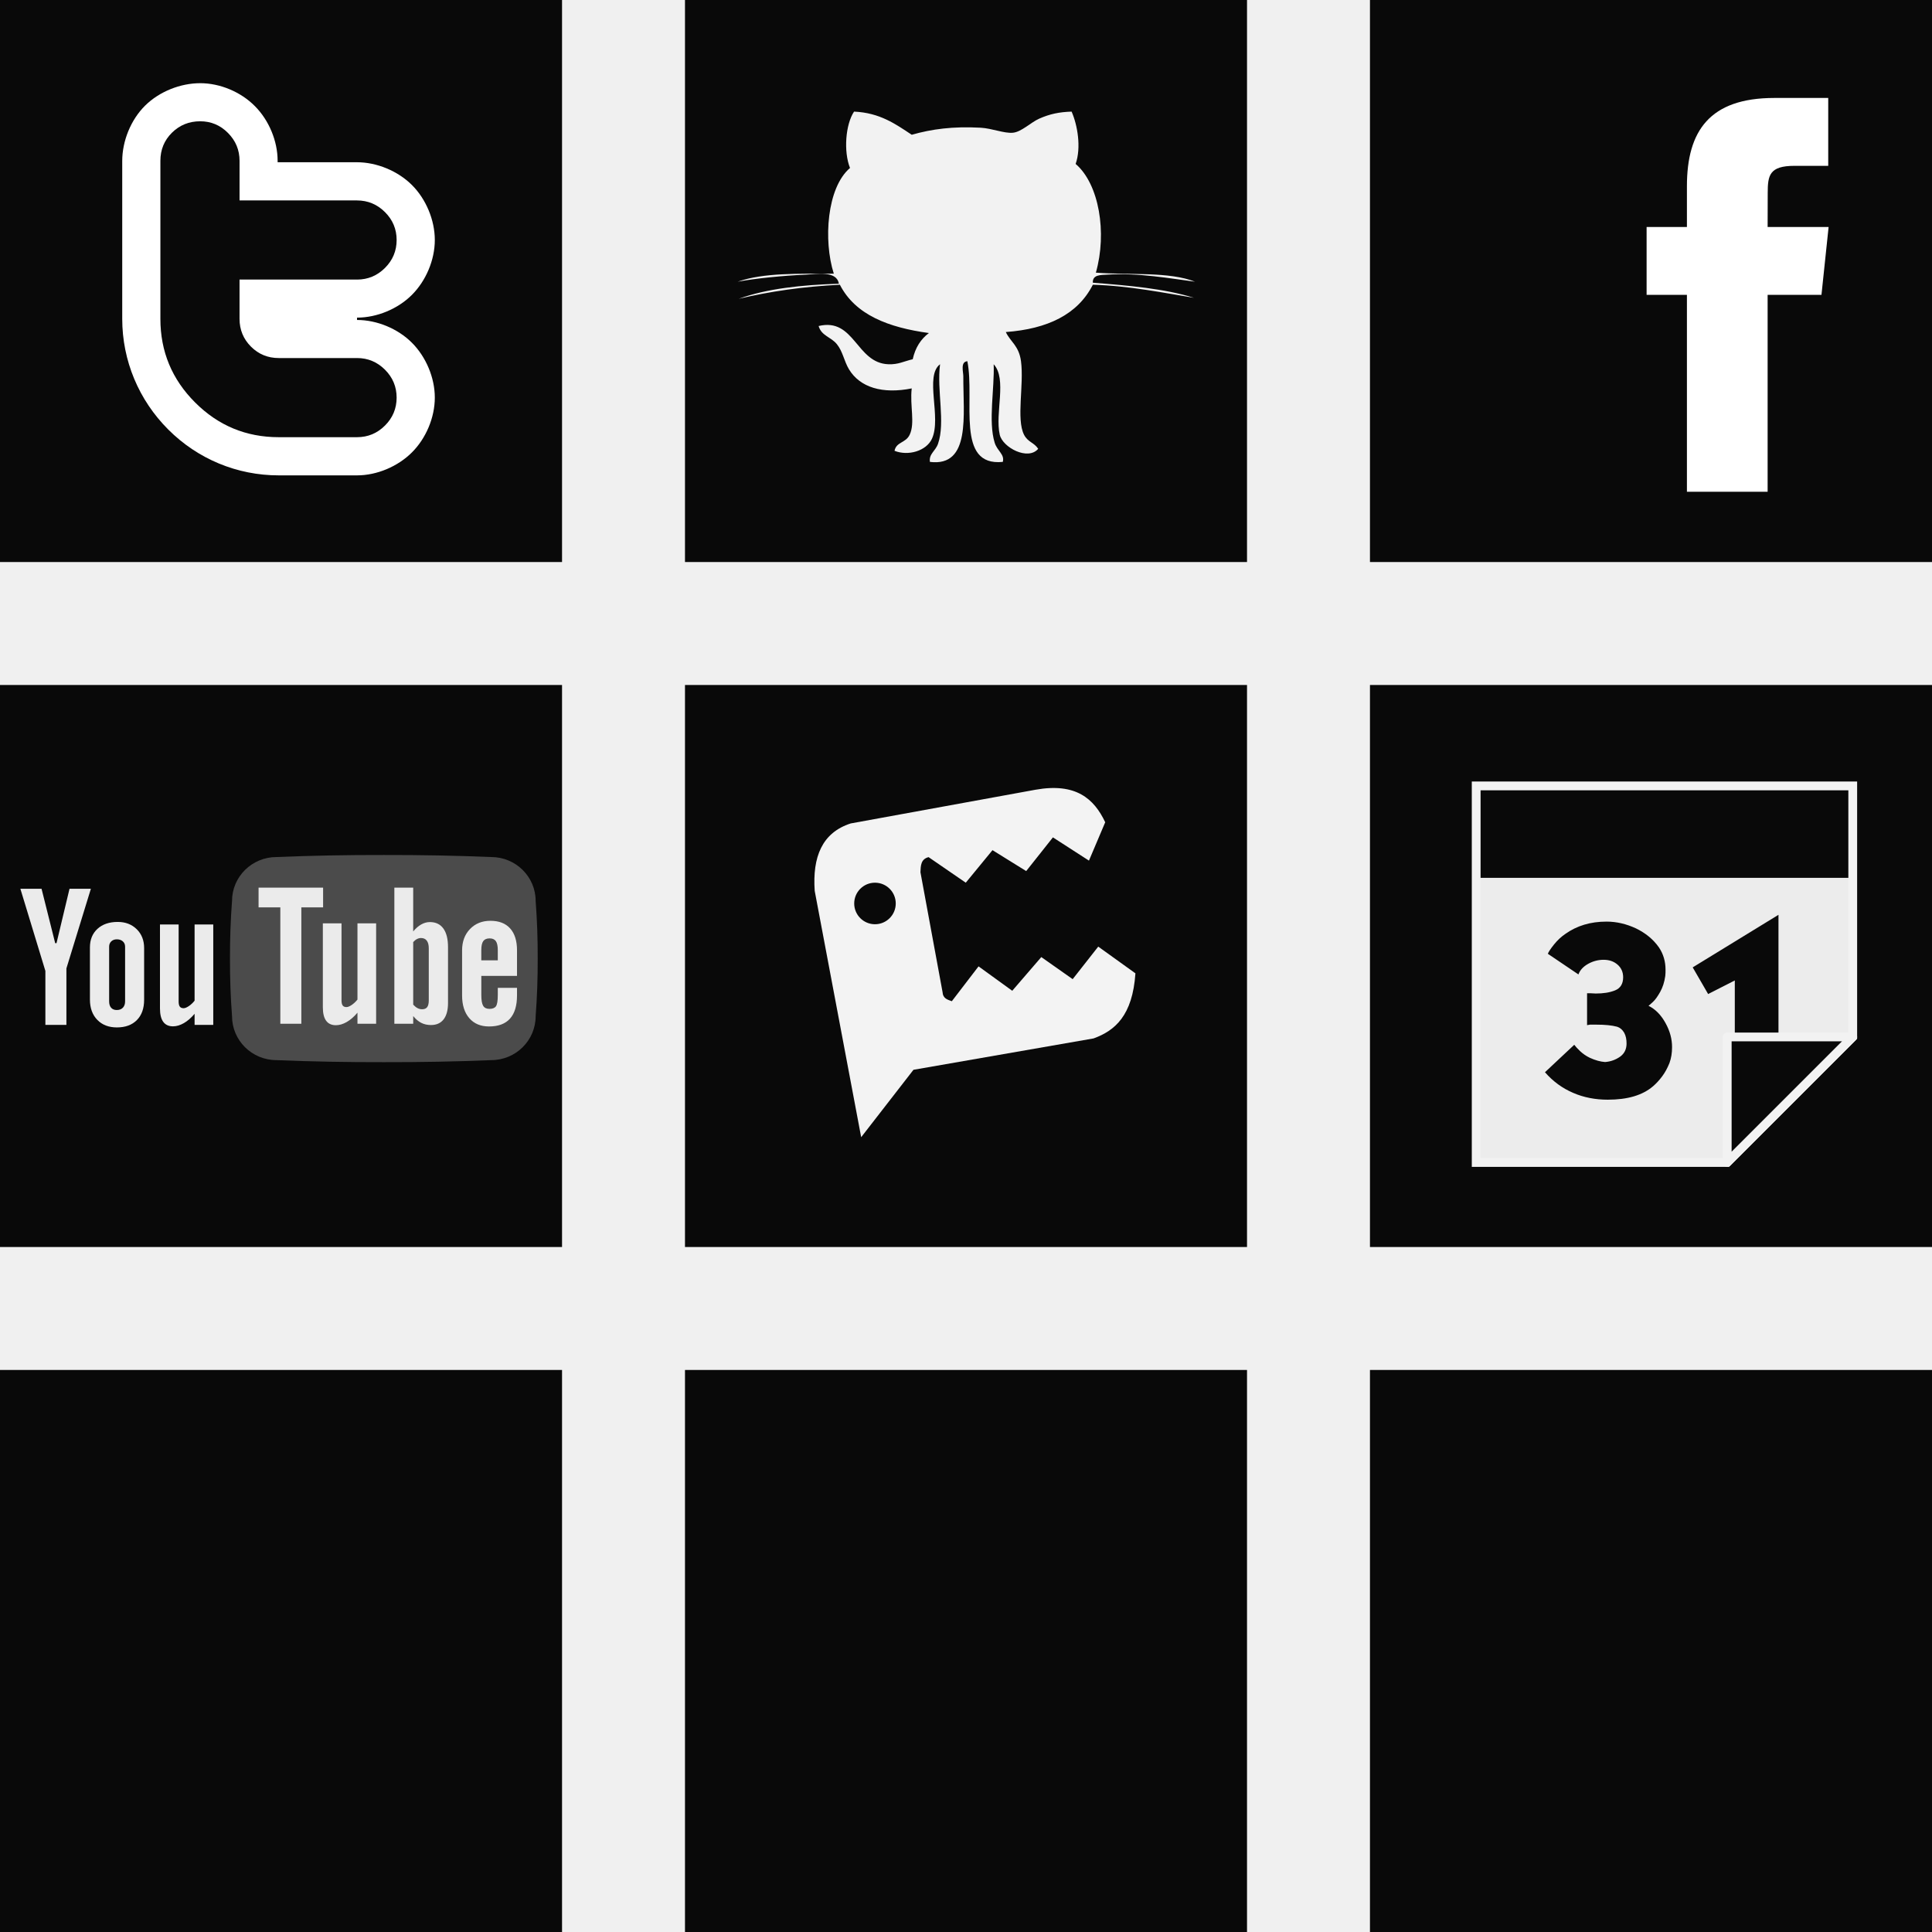
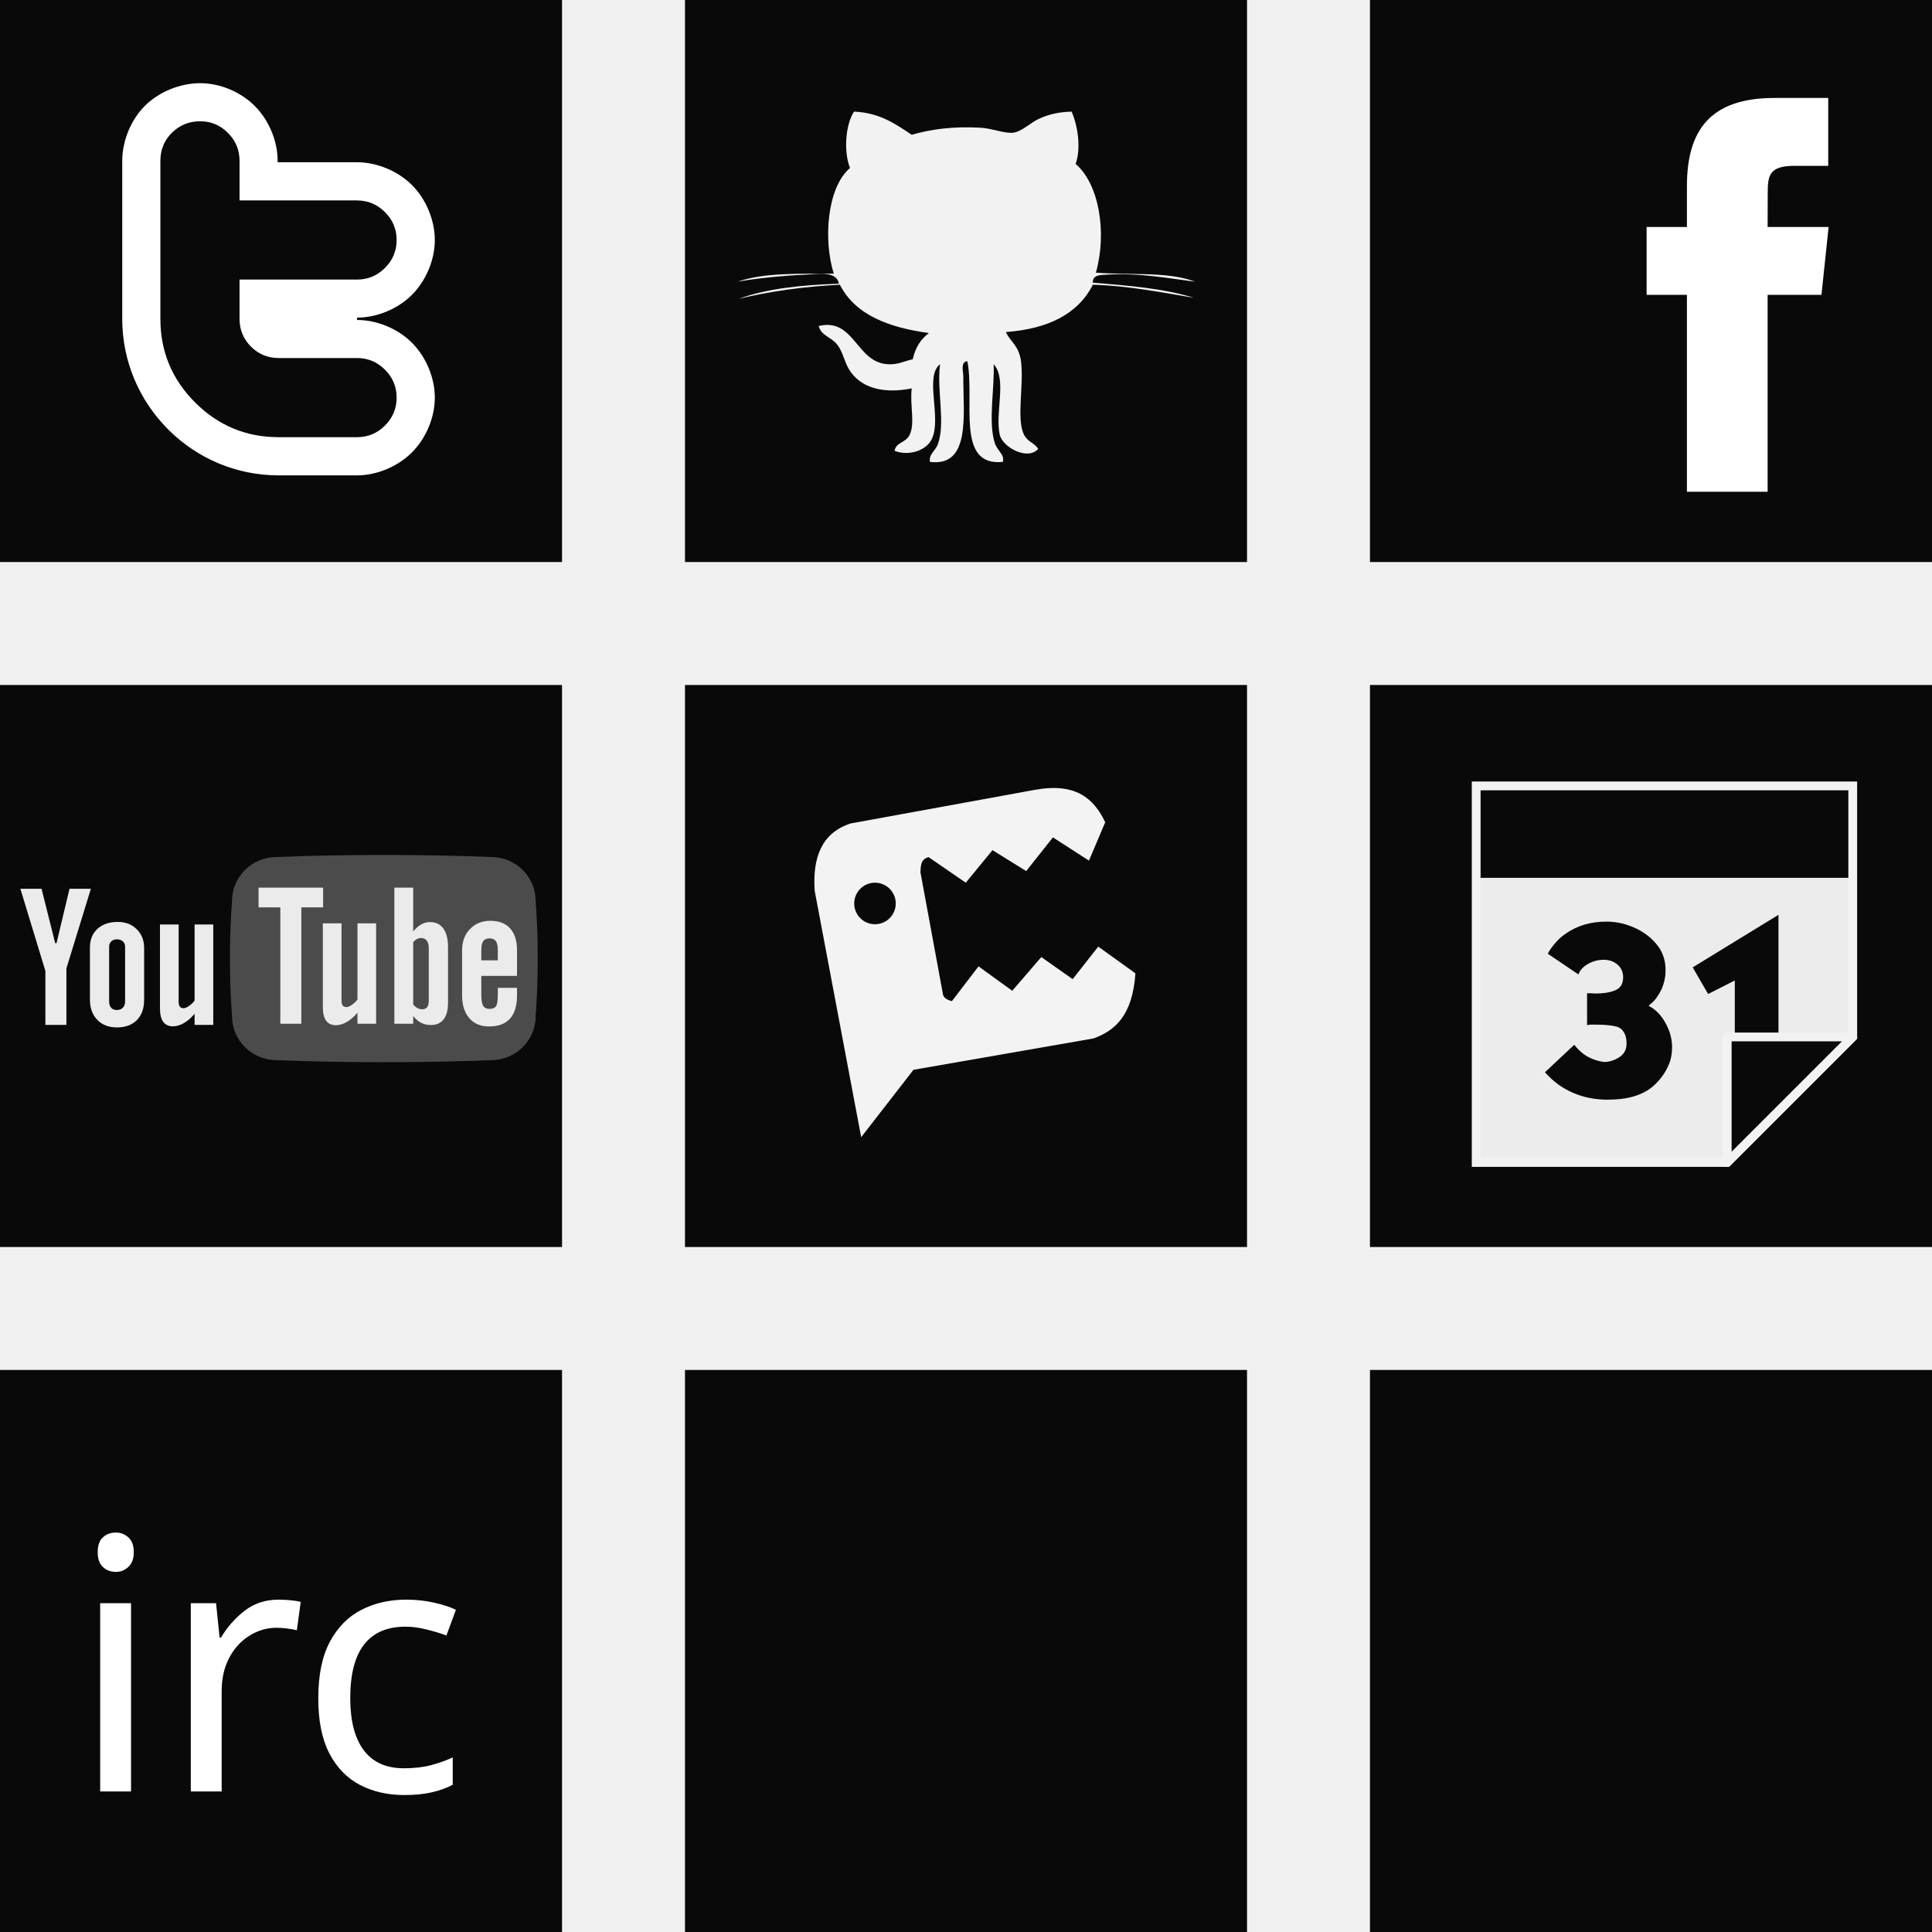
- <svg xmlns="http://www.w3.org/2000/svg" xmlns:xlink="http://www.w3.org/1999/xlink" width="220" height="220" id="svg2" version="1.1">
+ <svg xmlns="http://www.w3.org/2000/svg" xmlns:xlink="http://www.w3.org/1999/xlink" width="220" height="220" id="svg2" version="1.1" style="display:inline">
  <defs id="defs4">
    <linearGradient id="linearGradient3026">
      <stop style="stop-color:#ececec;stop-opacity:1" offset="0" id="stop3028" />
      <stop style="stop-color:#ececec;stop-opacity:1" offset="1" id="stop3030" />
    </linearGradient>
    <linearGradient xlink:href="#linearGradient3026" id="linearGradient5546" gradientUnits="userSpaceOnUse" gradientTransform="matrix(0.9528595,0,0,0.9528595,-184.7941,656.0804)" x1="131" y1="130.362" x2="131" y2="85.362" />
  </defs>
-   <g id="layer1" transform="translate(0,-832.3622)">
+   <g id="layer1" transform="translate(0,-832.3622)" style="display:inline">
    <rect style="fill:#090909;fill-opacity:1;stroke:none" id="rect3034" width="64" height="64" x="0" y="156" transform="translate(0,832.3622)" ry="0" rx="0" />
    <rect rx="0" ry="0" y="988.362" x="78" height="64" width="64" id="rect3804" style="fill:#090909;fill-opacity:1;stroke:none" />
    <rect style="fill:#090909;fill-opacity:1;stroke:none" id="rect3806" width="64" height="64" x="156" y="988.362" ry="0" rx="0" />
    <rect rx="0" ry="0" y="910.362" x="0" height="64" width="64" id="rect3808" style="fill:#090909;fill-opacity:1;stroke:none" />
    <rect style="fill:#090909;fill-opacity:1;stroke:none" id="rect3810" width="64" height="64" x="78" y="910.362" ry="0" rx="0" />
    <rect rx="0" ry="0" y="910.362" x="156" height="64" width="64" id="rect3812" style="fill:#090909;fill-opacity:1;stroke:none" />
    <rect style="fill:#090909;fill-opacity:1;stroke:none" id="rect3814" width="64" height="64" x="156" y="832.362" ry="0" rx="0" />
    <rect rx="0" ry="0" y="832.362" x="78" height="64" width="64" id="rect3816" style="fill:#090909;fill-opacity:1;stroke:none" />
    <rect style="fill:#090909;fill-opacity:1;stroke:none" id="rect3818" width="64" height="64" x="0" y="832.362" ry="0" rx="0" />
    <g id="g3881" transform="matrix(0.6576282,0,0,0.6576282,-113.1476,737.6423)">
      <path id="path2189" d="m 206.719,158.438 c -3.434,0 -7.068,1.445 -9.531,3.875 -2.482,2.453 -3.969,6.14 -3.969,9.594 l 0,27.344 c -1e-5,7.208 2.861,14.053 7.969,19.156 5.103,5.106 11.919,7.938 19.125,7.938 l 13.562,0 c 3.451,-1e-5 7.068,-1.541 9.5,-3.969 2.446,-2.437 3.969,-6.047 3.969,-9.5 1e-5,-3.453 -1.534,-7.069 -3.969,-9.5 -2.434,-2.433 -6.042,-3.938 -9.5,-3.938 l 0,-0.406 c 3.455,-1e-5 7.065,-1.508 9.5,-3.938 2.437,-2.434 3.969,-6.047 3.969,-9.5 0,-3.453 -1.521,-7.098 -3.969,-9.531 -2.439,-2.428 -6.075,-3.938 -9.531,-3.938 l -13.719,0 0,-0.25 c -1e-5,-3.446 -1.512,-7.036 -3.938,-9.469 -2.428,-2.455 -6.02,-3.969 -9.469,-3.969 z" style="fill:#ffffff;fill-opacity:1;stroke:none" />
      <path id="path2163" d="m 233.873,192.443 c 1.881,0 3.497,-0.673 4.842,-2.015 1.346,-1.344 2.018,-2.957 2.018,-4.837 0,-1.881 -0.672,-3.493 -2.023,-4.836 -1.35,-1.344 -2.969,-2.017 -4.856,-2.017 l -20.321,0 0,-6.852 c 0,-1.883 -0.669,-3.494 -2.006,-4.835 -1.332,-1.347 -2.939,-2.018 -4.807,-2.018 -1.925,0 -3.556,0.66 -4.891,1.977 -1.335,1.319 -2.003,2.946 -2.003,4.881 l 0,27.351 c 0,5.648 2.003,10.475 6.013,14.481 4.007,4.009 8.833,6.011 14.479,6.011 l 13.557,0 c 1.883,0 3.494,-0.671 4.839,-2.014 1.346,-1.341 2.018,-2.957 2.018,-4.837 0,-1.881 -0.672,-3.492 -2.018,-4.836 -1.345,-1.344 -2.961,-2.018 -4.842,-2.018 l -13.56,0 c -1.883,0 -3.485,-0.66 -4.804,-1.978 -1.319,-1.324 -1.977,-2.928 -1.977,-4.815 l 0,-6.794 20.342,0 0,0.001 z" style="fill:#090909;fill-opacity:1" />
    </g>
    <path style="fill:#f2f2f2" id="Github__x28_alt_x29_" d="m 122.024,845.069 c 0.677,1.538 1.116,4.091 0.461,5.961 2.676,2.285 3.596,7.84 2.304,12.38 3.815,0.291 8.358,-0.14 11.291,1.031 -2.742,-0.352 -6.486,-1.044 -10.023,-0.803 -0.67,0.046 -1.663,-0.025 -1.614,0.917 4.094,0.322 8.162,0.671 11.523,1.72 -3.334,-0.545 -7.38,-1.374 -11.523,-1.489 -1.711,3.377 -5.154,5.036 -9.908,5.386 0.511,1.112 1.489,1.535 1.728,3.324 0.356,2.672 -0.558,6.586 0.344,8.367 0.433,0.854 1.138,0.876 1.614,1.606 -1.164,1.378 -4.051,-0.154 -4.379,-1.606 -0.563,-2.485 0.858,-6.339 -0.69,-8.023 0.109,2.71 -0.641,6.518 0.115,8.94 0.298,0.952 1.159,1.32 0.922,2.179 -5.412,0.55 -3.15,-7.004 -4.034,-11.463 -0.817,0.058 -0.458,1.223 -0.461,1.72 -0.023,4.354 0.891,10.326 -3.802,9.743 -0.137,-0.915 0.63,-1.226 0.922,-2.062 0.856,-2.45 -0.16,-6.1 0.232,-9.057 -1.791,1.35 0.188,6.064 -0.922,8.482 -0.639,1.391 -2.7,1.996 -4.263,1.375 0.204,-1.036 1.273,-0.869 1.727,-1.834 0.634,-1.345 0.005,-3.283 0.231,-5.272 -3.315,0.661 -5.887,-0.096 -7.145,-2.178 -0.563,-0.935 -0.703,-2.037 -1.383,-2.865 -0.677,-0.829 -1.759,-0.94 -2.073,-2.062 4.106,-0.988 4.263,4.225 7.95,4.354 1.131,0.041 1.719,-0.326 2.765,-0.572 0.293,-1.315 0.919,-2.295 1.844,-2.982 -4.588,-0.628 -8.377,-2.057 -10.139,-5.5 -4.171,0.205 -7.988,0.762 -11.523,1.603 3.209,-1.165 7.166,-1.583 11.408,-1.72 -0.25,-1.502 -2.441,-1.089 -3.802,-1.031 -2.528,0.112 -5.711,0.426 -7.721,0.804 2.913,-1.039 7.001,-0.909 10.947,-0.917 -1.207,-3.784 -0.789,-9.796 1.844,-12.035 -0.746,-1.88 -0.514,-4.955 0.461,-6.419 2.939,0.132 4.721,1.414 6.568,2.637 2.29,-0.651 4.698,-0.975 7.835,-0.803 1.319,0.073 2.692,0.666 3.686,0.572 0.975,-0.091 2.05,-1.186 2.996,-1.603 1.233,-0.545 2.276,-0.752 3.687,-0.803 z" />
    <g transform="matrix(0.4340314,0,0,0.4375938,160.7544,837.1585)" id="Layer_3">
      <path style="fill:#ffffff" id="path3336" d="m 93.376,117.012 -21.173,0 0,-51.245 -10.578,0 0,-17.66 10.578,0 0,-10.603 c 0,-14.407 5.973,-22.974 22.943,-22.974 l 14.128,0 0,17.662 -8.831,0 c -6.606,0 -7.043,2.468 -7.043,7.074 l -0.024,8.839 15.998,0 -1.872,17.66 -14.126,0 0,51.247 z" />
    </g>
    <path d="m 60.996,934.957 c 0,-2.761 -2.267,-5.002 -5.06,-5.002 -3.987,-0.166 -8.066,-0.24 -12.227,-0.233 -4.161,-0.007 -8.24,0.066 -12.227,0.233 -2.793,0 -5.06,2.241 -5.06,5.002 -0.168,2.187 -0.24,4.374 -0.234,6.561 -0.007,2.187 0.066,4.374 0.234,6.561 0,2.761 2.267,5.002 5.06,5.002 3.987,0.166 8.066,0.24 12.226,0.232 4.161,0.008 8.24,-0.066 12.227,-0.232 2.793,0 5.06,-2.241 5.06,-5.002 0.168,-2.187 0.24,-4.374 0.234,-6.561 0.007,-2.187 -0.066,-4.374 -0.234,-6.561 z" id="path12" style="fill:#4b4b4b;fill-opacity:1" />
    <g style="fill:#ebebeb;fill-opacity:1" id="g4748" transform="matrix(0.1079865,0,0,0.1079865,2.319576,929.7221)">
      <path d="m 0,35.6 h 22.331 l 14.386,57.377 h 1.392 l 13.717,-57.377 h 22.528 l -25.805,83.981 v 59.563 H 26.377 v -56.881 L 0,35.6 z" id="path23" style="fill:#ebebeb;fill-opacity:1" />
      <path d="m 73.348,97.463 c 0,-8.201 2.649,-14.729 7.95,-19.591 5.301,-4.862 12.424,-7.293 21.372,-7.293 8.147,0 14.822,2.565 20.025,7.69 5.203,5.125 7.804,11.722 7.804,19.792 v 54.692 c 0,9.063 -2.554,16.172 -7.654,21.33 -5.101,5.158 -12.125,7.738 -21.07,7.738 -8.613,0 -15.506,-2.664 -20.673,-7.986 -5.169,-5.322 -7.753,-12.482 -7.753,-21.479 v -54.893 z m 20.261,56.875 c 0,2.916 0.699,5.164 2.103,6.754 1.4,1.588 3.401,2.379 6.006,2.379 2.67,0 4.788,-0.809 6.358,-2.43 1.568,-1.623 2.354,-3.855 2.354,-6.703 v -57.67 c 0,-2.314 -0.804,-4.184 -2.404,-5.605 -1.601,-1.422 -3.703,-2.135 -6.308,-2.135 -2.401,0 -4.354,0.713 -5.856,2.135 -1.502,1.421 -2.252,3.291 -2.252,5.605 v 57.67 z" id="path30" style="fill:#ebebeb;fill-opacity:1" />
      <path d="m 203.405,73.254 v 105.891 h -19.687 v -11.689 c -3.629,4.307 -7.404,7.59 -11.328,9.842 -3.924,2.248 -7.735,3.377 -11.427,3.377 -4.551,0 -7.983,-1.574 -10.292,-4.729 -2.309,-3.152 -3.461,-7.881 -3.461,-14.186 v -88.506 h 19.688 v 81.172 c 0,2.512 0.412,4.326 1.236,5.449 0.824,1.123 2.159,1.686 4.008,1.686 1.452,0 3.279,-0.742 5.489,-2.229 2.21,-1.488 4.238,-3.387 6.087,-5.701 v -80.377 h 19.687 z" id="path37" style="fill:#ebebeb;fill-opacity:1" />
    </g>
    <path style="fill:#ebebeb;fill-opacity:1" id="path43" d="M 36.792,933.438 H 29.444 v 2.25 h 2.477 v 13.251 h 2.394 v -13.251 h 2.477 v -2.25 z m 3.913,12.746 c -0.2,0.25 -0.419,0.455 -0.657,0.616 -0.239,0.161 -0.436,0.241 -0.593,0.241 -0.2,0 -0.344,-0.061 -0.433,-0.182 -0.089,-0.121 -0.133,-0.317 -0.133,-0.588 v -8.765 H 36.763 v 9.557 c 0,0.681 0.125,1.191 0.374,1.532 0.249,0.34 0.62,0.51 1.111,0.51 0.399,0 0.81,-0.122 1.234,-0.365 0.424,-0.243 0.831,-0.598 1.223,-1.063 v 1.262 h 2.126 v -11.435 h -2.126 v 8.68 z m 8.237,-8.824 c -0.33,0 -0.655,0.091 -0.978,0.272 -0.322,0.182 -0.626,0.447 -0.913,0.796 V 933.438 H 44.906 v 15.501 h 2.147 v -0.879 c 0.279,0.348 0.582,0.606 0.908,0.773 0.326,0.167 0.696,0.251 1.112,0.251 0.63,0 1.111,-0.215 1.444,-0.647 0.333,-0.432 0.5,-1.054 0.5,-1.867 v -6.344 c 0,-0.934 -0.177,-1.645 -0.532,-2.134 -0.354,-0.488 -0.868,-0.733 -1.541,-0.733 z m -0.115,8.899 c 0,0.364 -0.062,0.627 -0.184,0.788 -0.123,0.16 -0.314,0.241 -0.574,0.241 -0.181,0 -0.352,-0.041 -0.514,-0.123 -0.163,-0.082 -0.33,-0.216 -0.503,-0.402 v -7.126 c 0.144,-0.157 0.29,-0.273 0.438,-0.348 0.148,-0.075 0.298,-0.113 0.449,-0.113 0.288,0 0.509,0.1 0.66,0.3 0.152,0.2 0.227,0.493 0.227,0.878 v 5.904 z m 10.046,-2.769 v -2.911 c 0,-1.085 -0.261,-1.917 -0.783,-2.496 -0.522,-0.579 -1.269,-0.868 -2.242,-0.868 -0.951,0 -1.727,0.313 -2.328,0.937 -0.601,0.625 -0.901,1.434 -0.901,2.426 v 5.132 c 0,1.101 0.274,1.965 0.82,2.594 0.547,0.629 1.296,0.943 2.248,0.943 1.058,0 1.854,-0.297 2.387,-0.89 0.533,-0.593 0.799,-1.476 0.799,-2.648 v -0.859 h -2.188 v 0.795 c 0,0.673 -0.07,1.108 -0.21,1.304 -0.14,0.197 -0.387,0.295 -0.739,0.295 -0.339,0 -0.578,-0.116 -0.718,-0.349 -0.14,-0.233 -0.21,-0.65 -0.21,-1.251 v -2.157 h 4.066 z m -4.066,-2.932 c 0,-0.479 0.073,-0.822 0.221,-1.029 0.147,-0.207 0.39,-0.311 0.728,-0.311 0.324,0 0.56,0.104 0.707,0.311 0.147,0.207 0.221,0.551 0.221,1.029 v 1.158 h -1.878 v -1.158 z" />
    <g id="g5385" transform="matrix(0.3705163,0,0,0.3705163,-32.27849,830.1092)">
      <path style="fill:#f3f3f3;fill-opacity:1;stroke:none" d="M 351.786,355.576 337.5,279.862 c -0.722,-10.435 2.28,-17.89 11.071,-20.714 l 56.786,-10.357 c 12.414,-2.216 18.004,2.753 21.429,10 l -5,11.786 -11.071,-7.143 -8.214,10.357 -10.357,-6.429 -8.214,10 L 372.5,269.505 c -2.399,0.608 -2.419,2.644 -2.5,4.643 l 6.786,36.786 c 0.134,2.098 1.58,2.359 2.857,2.857 l 8.214,-10.714 10.357,7.5 8.929,-10.357 9.643,6.786 7.857,-10 11.429,8.214 c -0.897,13.02 -6.292,17.607 -12.857,20 l -55.357,9.643 z" id="path4871" />
-       <path style="fill:#090909;fill-opacity:1;stroke:none" id="path5383" d="m 362.411,283.746 c 0,3.526 -2.858,6.384 -6.384,6.384 -3.526,0 -6.384,-2.858 -6.384,-6.384 0,-3.526 2.858,-6.384 6.384,-6.384 3.526,0 6.384,2.858 6.384,6.384 z" />
+       <path style="fill:#090909;fill-opacity:1;stroke:none" id="path5383" d="m 362.411,283.746 a 6.384,6.384 0 1 1 -12.768,0 6.384,6.384 0 1 1 12.768,0 z" />
    </g>
    <g id="g5580" transform="translate(257.6039,182.5176)">
      <path style="fill:url(#linearGradient5546);fill-opacity:1;stroke:none" d="m -89.508,739.337 0,42.879 28.586,0 14.293,-14.293 0,-28.586 -42.879,0 z" id="path2987" />
      <rect style="fill:#090909;fill-opacity:1;fill-rule:evenodd;stroke:none" id="rect2994" width="42.879" height="10.481" x="-89.508" y="739.324" />
      <path style="font-size:25.02px;font-style:normal;font-variant:normal;font-weight:normal;font-stretch:normal;text-align:start;line-height:125%;letter-spacing:0px;word-spacing:0px;writing-mode:lr-tb;text-anchor:start;fill:#090909;fill-opacity:1;stroke:none;font-family:Kabel;-inkscape-font-specification:Kabel" d="m -55.086,754.016 -9.767,5.985 1.757,3.037 3.037,-1.548 0,13.459 4.973,-0.417 0,-20.516 z m -19.593,0.774 c -1.797,0 -3.356,0.461 -4.675,1.4 -0.446,0.303 -0.885,0.698 -1.28,1.191 -0.396,0.493 -0.633,0.851 -0.715,1.072 l 3.484,2.352 c 0.175,-0.493 0.557,-0.903 1.132,-1.221 0.555,-0.303 1.141,-0.447 1.727,-0.447 0.636,0 1.147,0.171 1.578,0.536 0.431,0.365 0.655,0.854 0.655,1.459 -1e-5,0.745 -0.318,1.248 -0.923,1.489 -0.621,0.252 -1.346,0.357 -2.203,0.357 -0.221,-0.015 -0.421,-0.014 -0.596,-0.03 -0.178,0 -0.31,0 -0.387,0 l 0,3.633 c 0.078,-0.015 0.199,-0.044 0.328,-0.059 0.128,0 0.365,0 0.715,0 1.001,0 1.792,0.079 2.382,0.238 0.334,0.109 0.598,0.336 0.804,0.685 0.19,0.349 0.268,0.759 0.268,1.221 -2e-5,0.621 -0.222,1.124 -0.715,1.489 -0.508,0.365 -1.091,0.575 -1.727,0.625 -0.524,-0.035 -1.106,-0.193 -1.727,-0.476 -0.442,-0.209 -0.813,-0.475 -1.132,-0.774 -0.318,-0.303 -0.527,-0.54 -0.655,-0.715 l -3.335,3.127 c 0.92,1.052 1.99,1.829 3.216,2.352 1.207,0.524 2.534,0.774 3.931,0.774 2.258,0 3.974,-0.501 5.181,-1.548 0.334,-0.287 0.679,-0.657 1.012,-1.102 0.334,-0.444 0.609,-0.96 0.834,-1.519 0.206,-0.555 0.298,-1.165 0.298,-1.816 -1e-5,-0.923 -0.236,-1.82 -0.744,-2.74 -0.508,-0.923 -1.156,-1.585 -1.935,-1.965 0.031,-0.015 0.204,-0.175 0.506,-0.447 0.287,-0.268 0.547,-0.649 0.834,-1.161 0.268,-0.489 0.469,-1.084 0.566,-1.787 0.031,-0.237 0.03,-0.474 0.03,-0.715 -1e-5,-0.92 -0.236,-1.767 -0.744,-2.531 -0.652,-0.935 -1.538,-1.646 -2.62,-2.174 -1.094,-0.508 -2.205,-0.774 -3.365,-0.774 z" id="path3001" />
      <path style="fill:#090909;fill-opacity:1;stroke:#f2f2f2;stroke-width:1px;stroke-linecap:butt;stroke-linejoin:round;stroke-opacity:1" d="m -60.922,782.215 14.293,-14.293 -14.293,0 0,14.293 z" id="path2992" />
      <path id="path3040" d="m -89.508,739.337 0,42.879 28.586,0 14.293,-14.293 0,-28.586 -42.879,0 z" style="fill:none;stroke:#f2f2f2;stroke-width:1px;stroke-linecap:butt;stroke-linejoin:miter;stroke-opacity:1" />
    </g>
+     <text xml:space="preserve" style="font-size:40px;font-style:normal;font-weight:normal;line-height:125%;letter-spacing:0px;word-spacing:0px;fill:#ffffff;fill-opacity:1;stroke:none;font-family:Sans" x="8" y="1036.362" id="text3163">
+       <tspan id="tspan3165" x="8" y="1036.362">irc</tspan>
+     </text>
  </g>
  <g id="layer2" style="display:none">
    <rect rx="0" ry="0" y="156" x="0" height="64" width="64" id="rect5588" style="fill:#090909;fill-opacity:1;stroke:none" />
    <rect transform="translate(0,-832.3622)" style="fill:#090909;fill-opacity:1;stroke:none" id="rect5590" width="64" height="64" x="78" y="988.362" ry="0" rx="0" />
    <rect transform="translate(0,-832.3622)" rx="0" ry="0" y="988.362" x="156" height="64" width="64" id="rect5592" style="fill:#090909;fill-opacity:1;stroke:none" />
    <rect transform="translate(0,-832.3622)" style="fill:#090909;fill-opacity:1;stroke:none" id="rect5594" width="64" height="64" x="0" y="910.362" ry="0" rx="0" />
    <rect transform="translate(0,-832.3622)" rx="0" ry="0" y="910.362" x="78" height="64" width="64" id="rect5596" style="fill:#090909;fill-opacity:1;stroke:none" />
    <rect transform="translate(0,-832.3622)" style="fill:#090909;fill-opacity:1;stroke:none" id="rect5598" width="64" height="64" x="156" y="910.362" ry="0" rx="0" />
    <rect transform="translate(0,-832.3622)" rx="0" ry="0" y="832.362" x="156" height="64" width="64" id="rect5600" style="fill:#090909;fill-opacity:1;stroke:none" />
    <rect transform="translate(0,-832.3622)" style="fill:#090909;fill-opacity:1;stroke:none" id="github" width="64" height="64" x="78" y="832.362" ry="0" rx="0" />
    <rect transform="translate(0,-832.3622)" rx="0" ry="0" y="832.362" x="0" height="64" width="64" id="twitter" style="fill:#090909;fill-opacity:1;stroke:none" />
  </g>
</svg>
